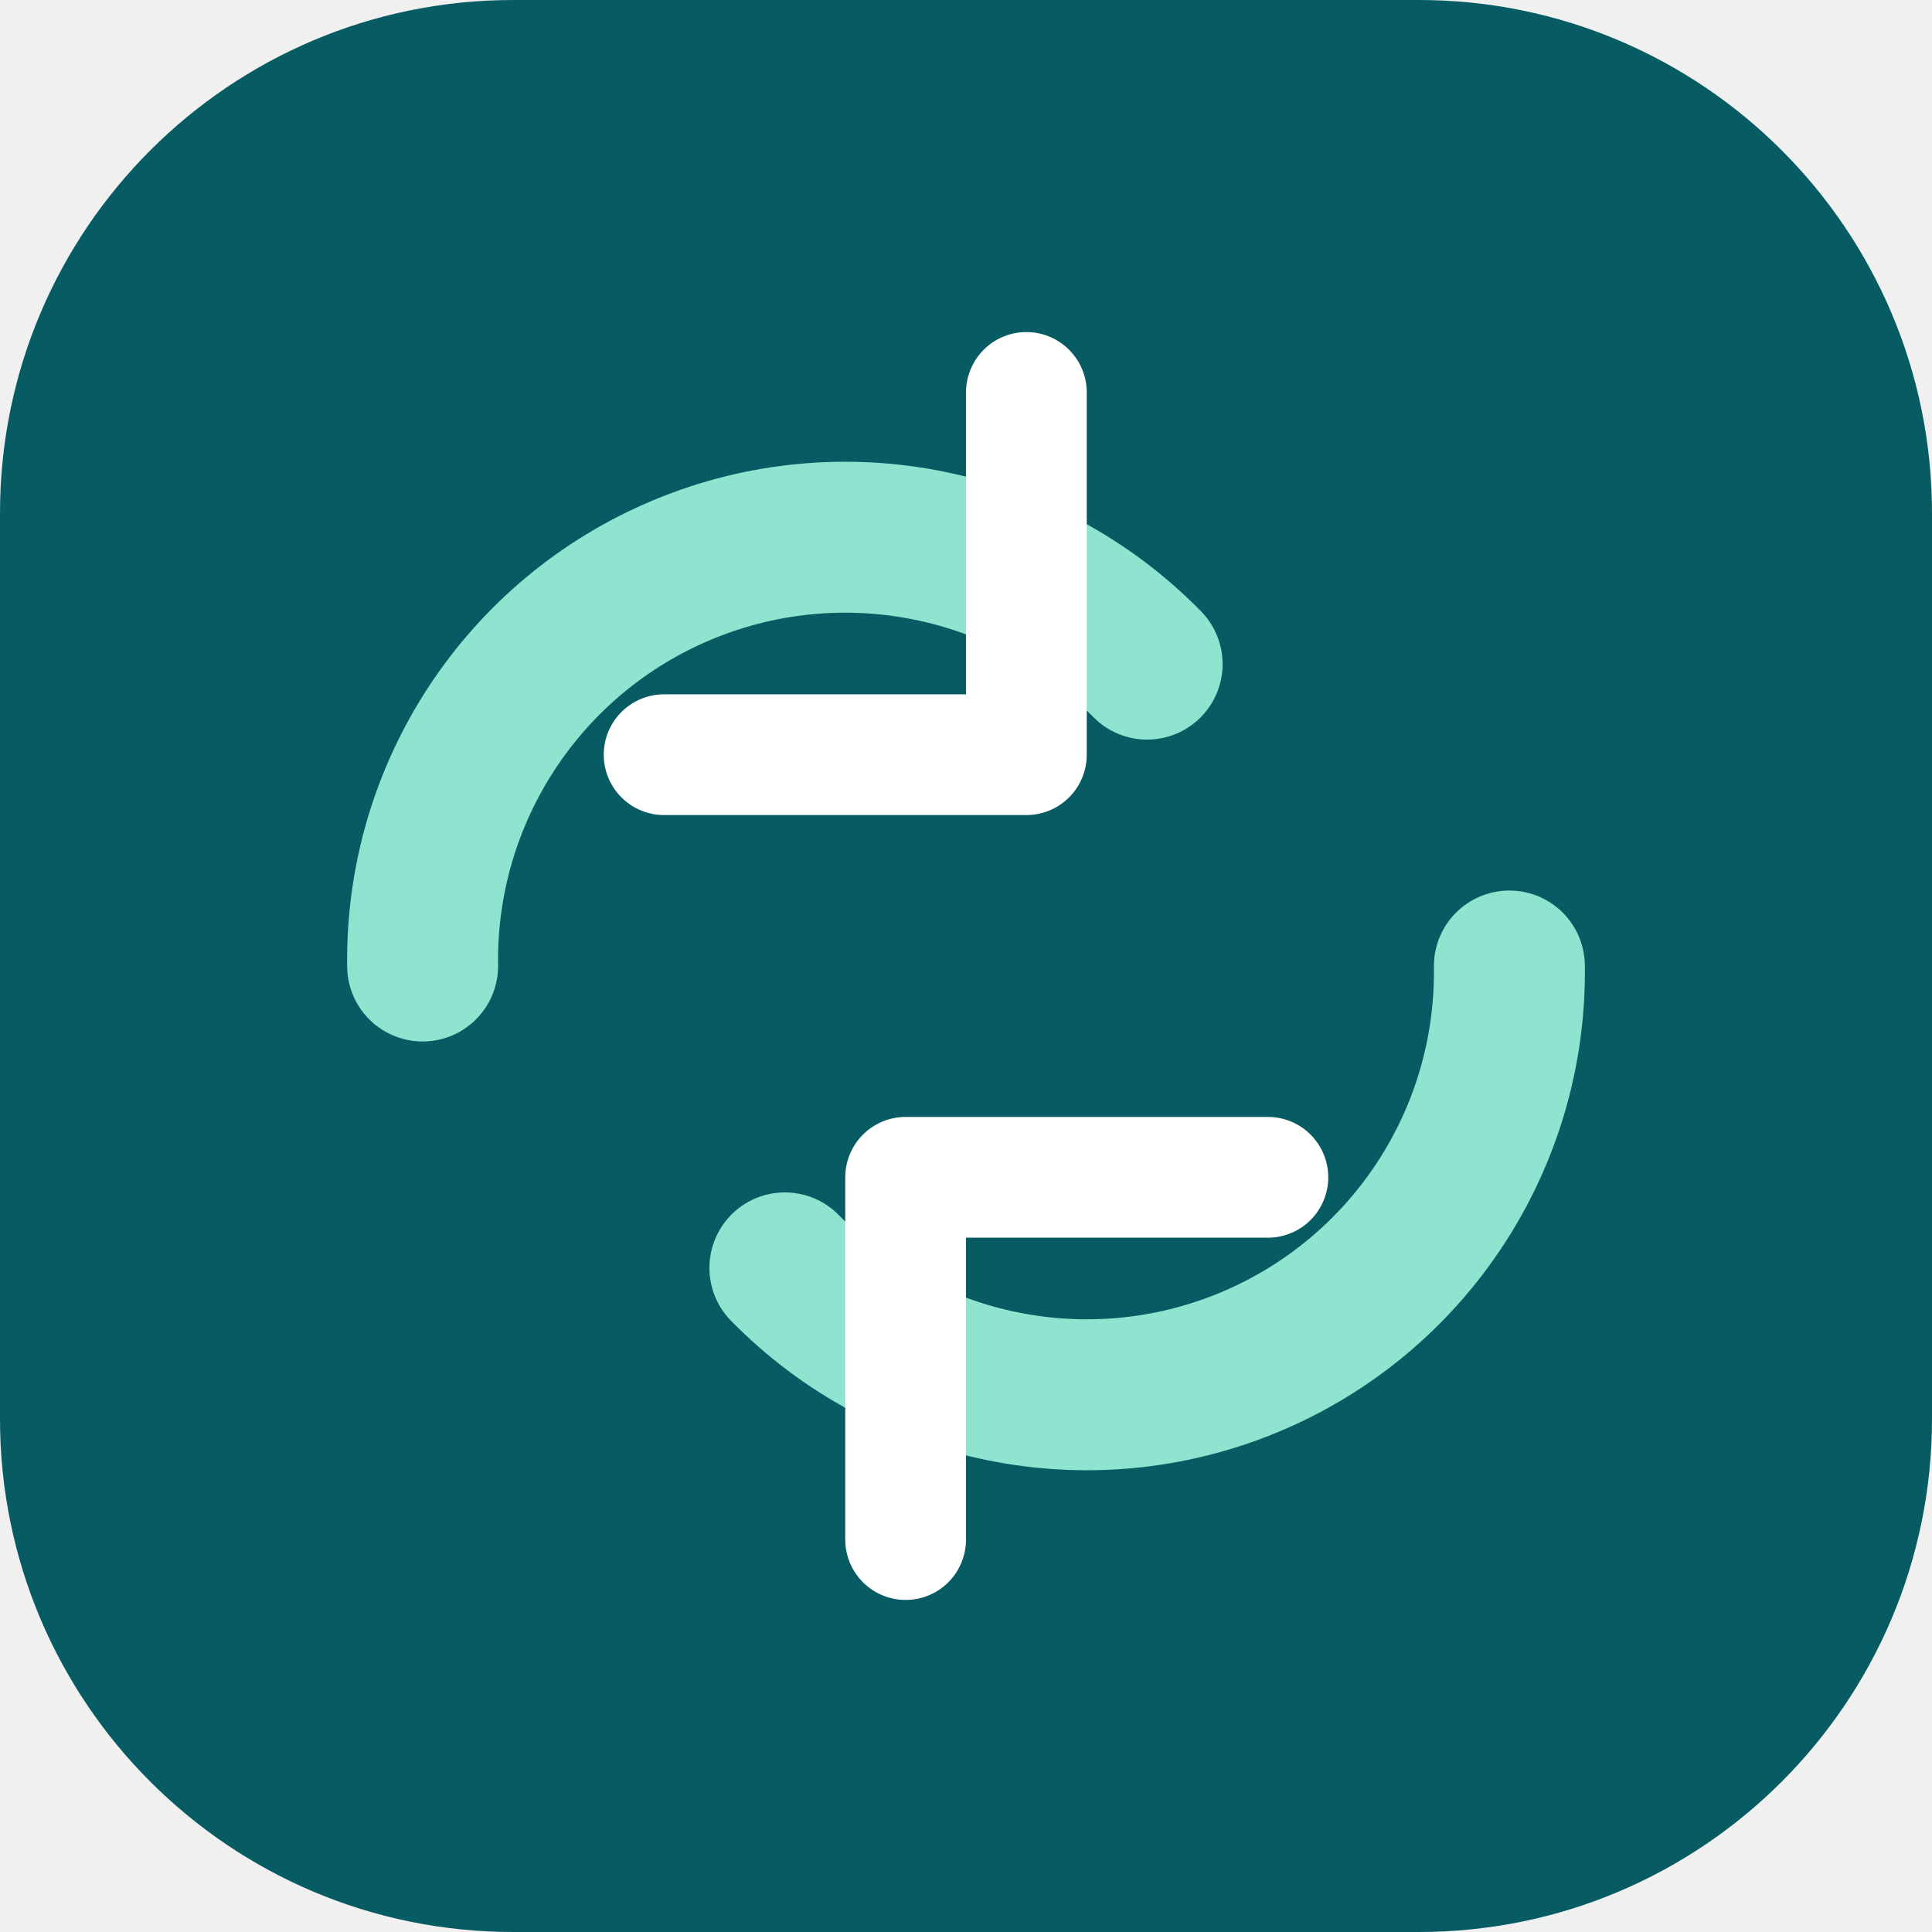
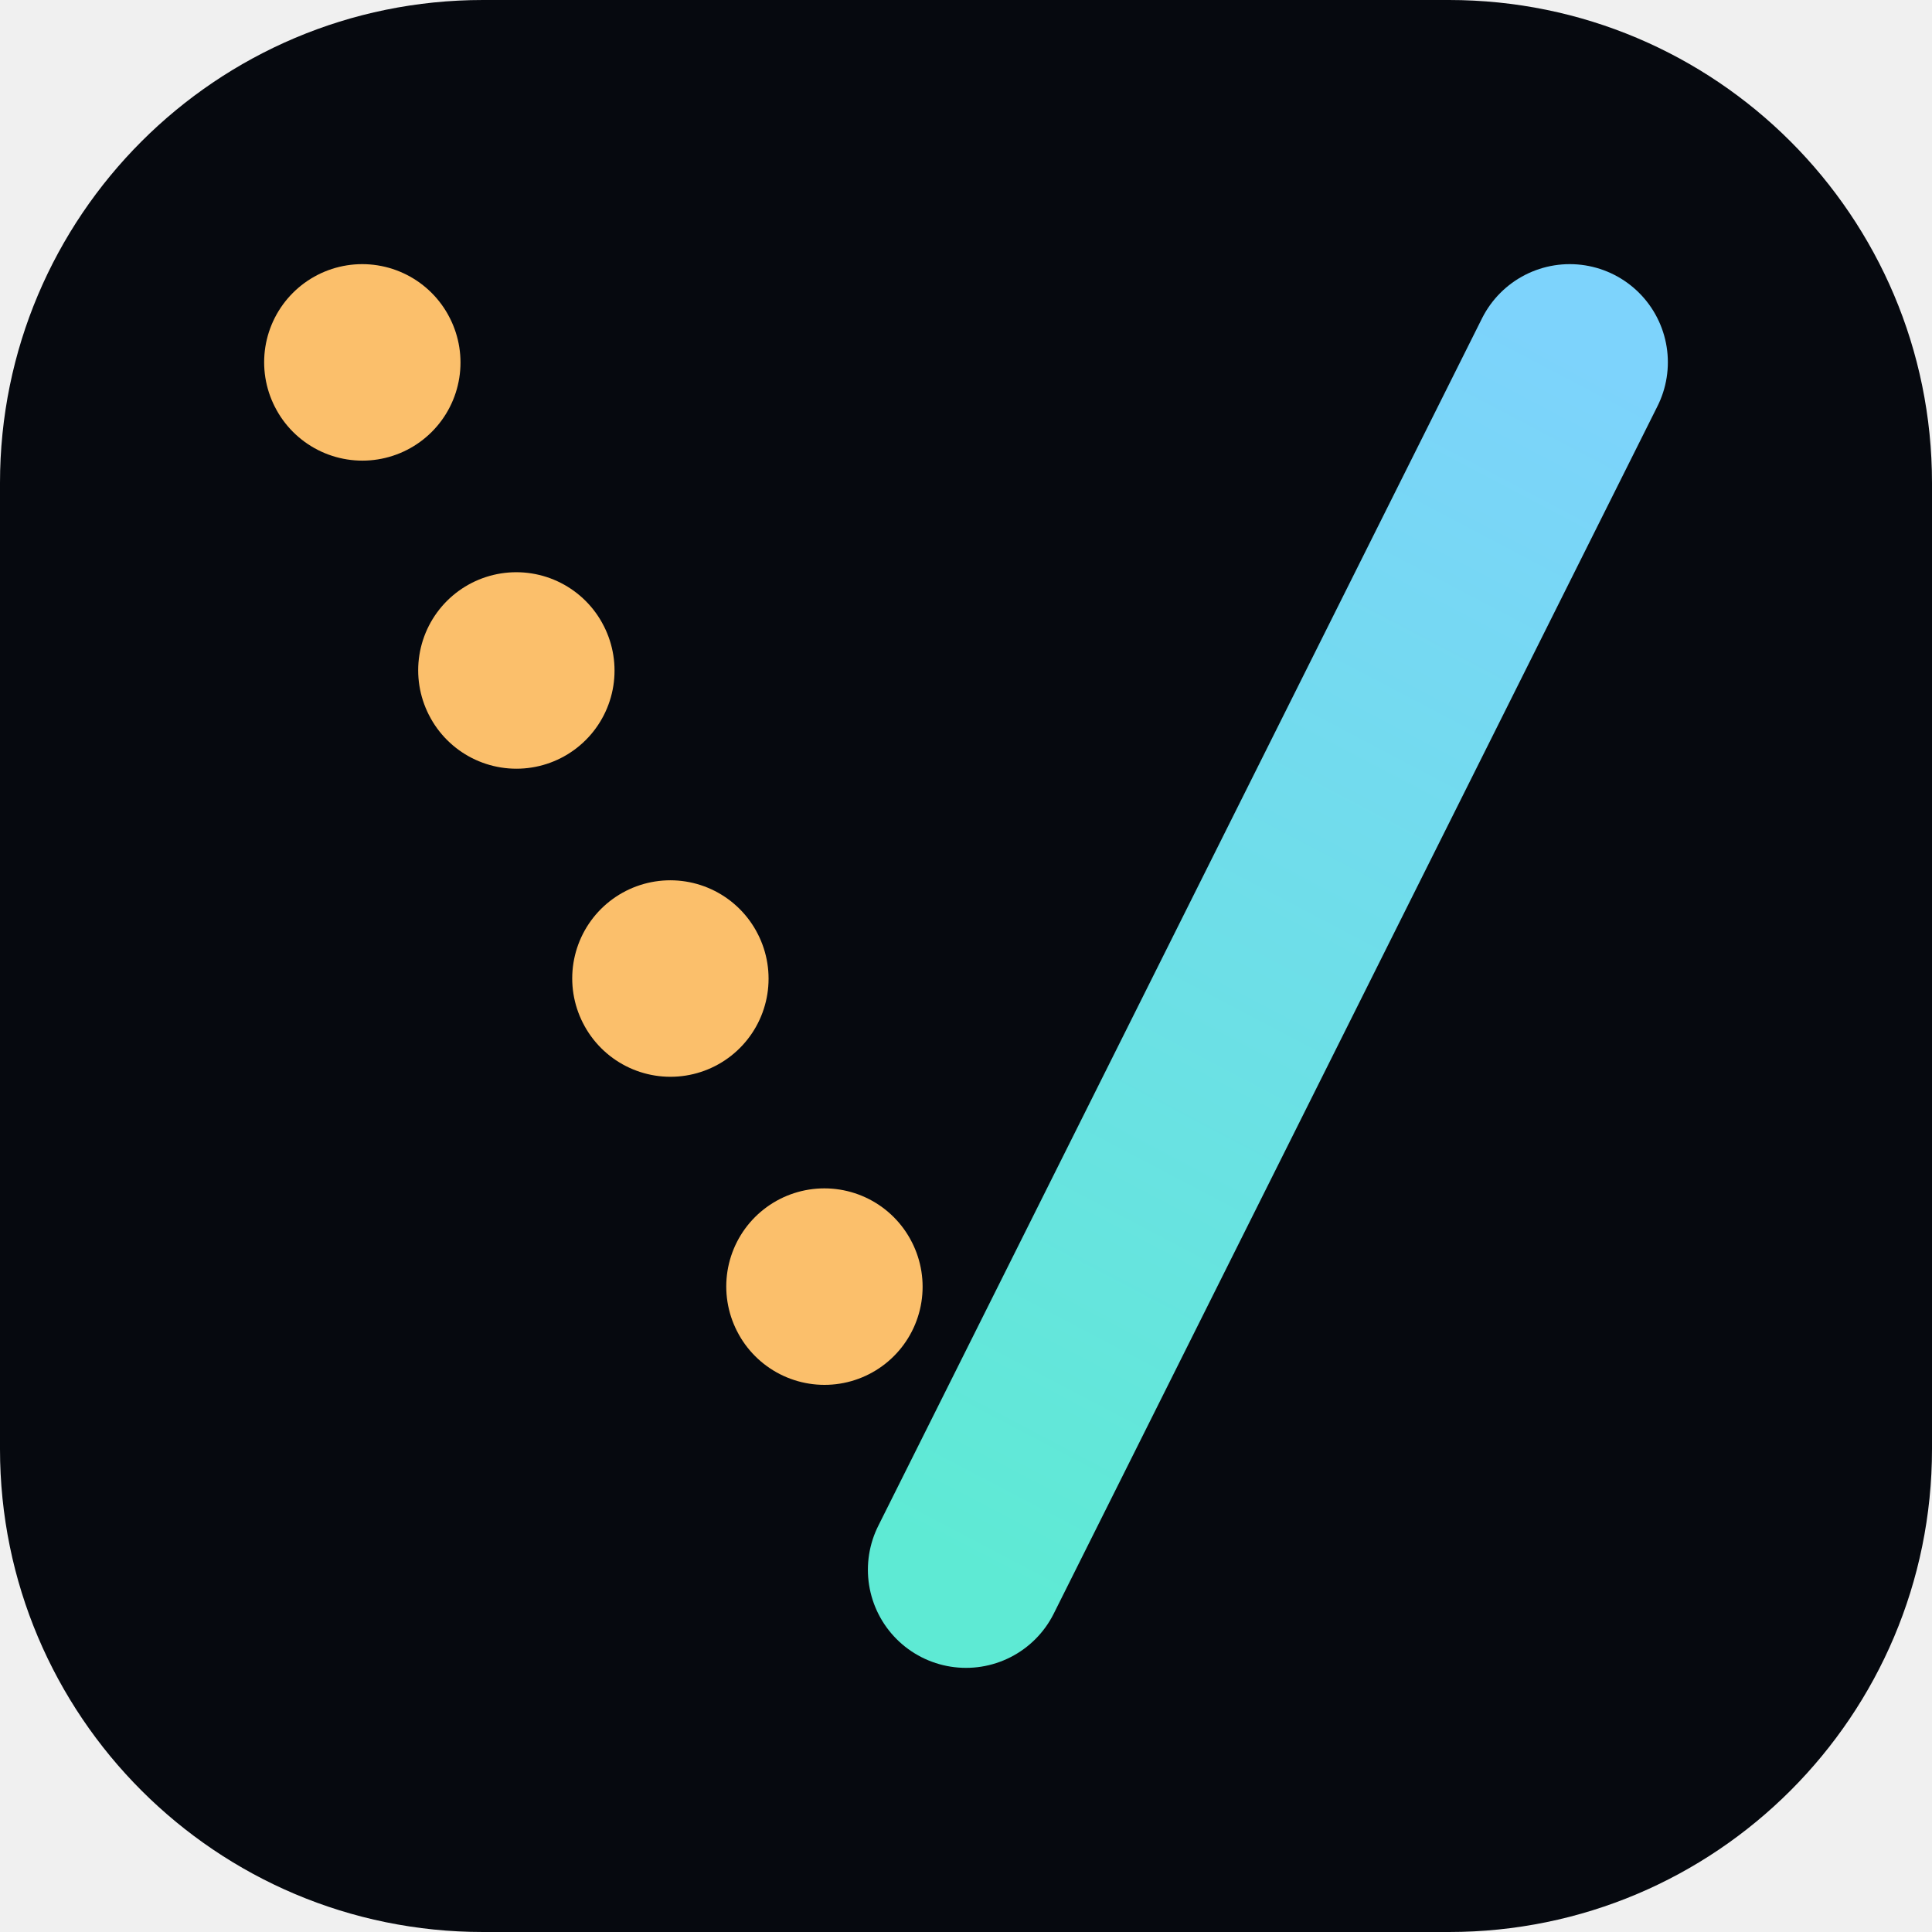
<svg xmlns="http://www.w3.org/2000/svg" viewBox="0 0 64 64">
-   <rect width="64" height="64" rx="17" fill="#075b63" />
-   <path d="M14 32a14 14 0 0 1 24-10M50 32a14 14 0 0 1-24 10" fill="none" stroke="#8fe4d0" stroke-linecap="round" stroke-width="5" />
-   <path d="M34 13v12H22M30 51V39h12" fill="none" stroke="#fff" stroke-linecap="round" stroke-linejoin="round" stroke-width="4" />
+   <defs>
+     <linearGradient id="r" x1="32" y1="52" x2="53" y2="12" gradientUnits="userSpaceOnUse">
+       <stop stop-color="#5eead4" />
+       <stop offset="1" stop-color="#7dd3fc" />
+     </linearGradient>
+   </defs>
+   <rect width="64" height="64" rx="16" fill="#06090f" />
+   <path d="M12 12 L32 52" stroke="#fbbf6b" stroke-width="6.5" stroke-linecap="round" stroke-dasharray="0.01 11.4" fill="none" />
+   <path d="M32 52 L52 12" stroke="url(#r)" stroke-width="6.5" stroke-linecap="round" fill="none" />
</svg>
